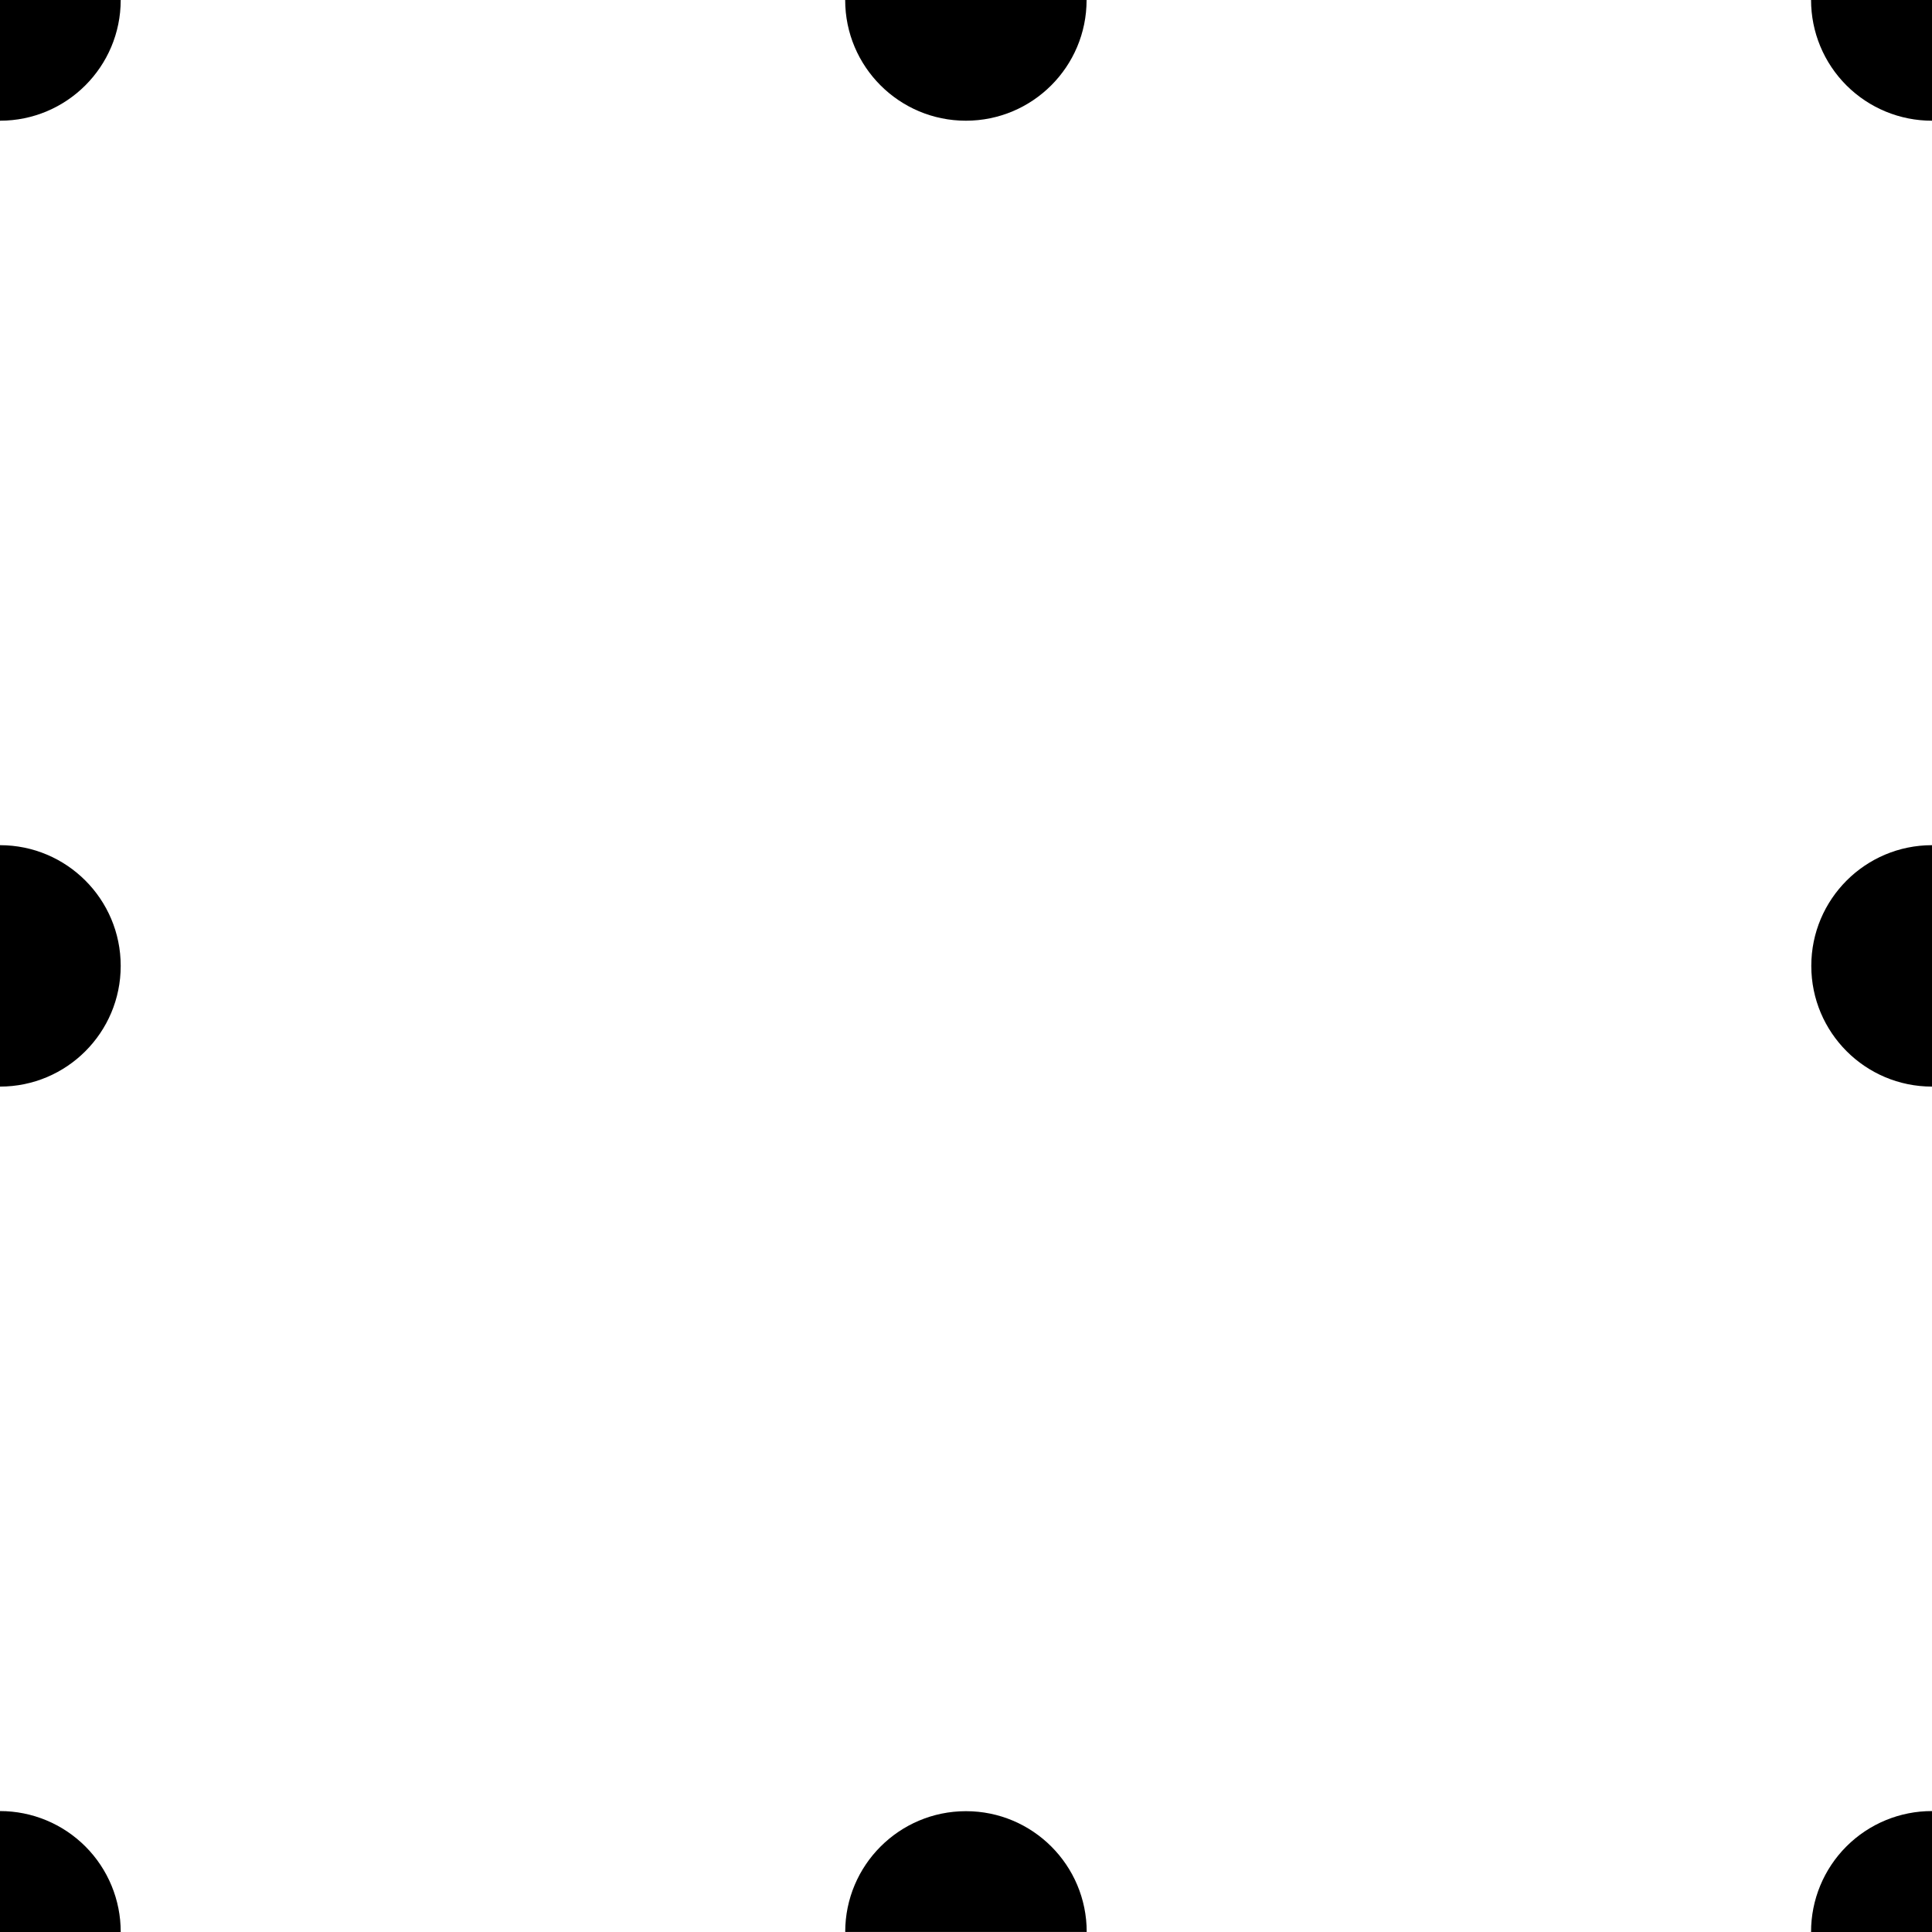
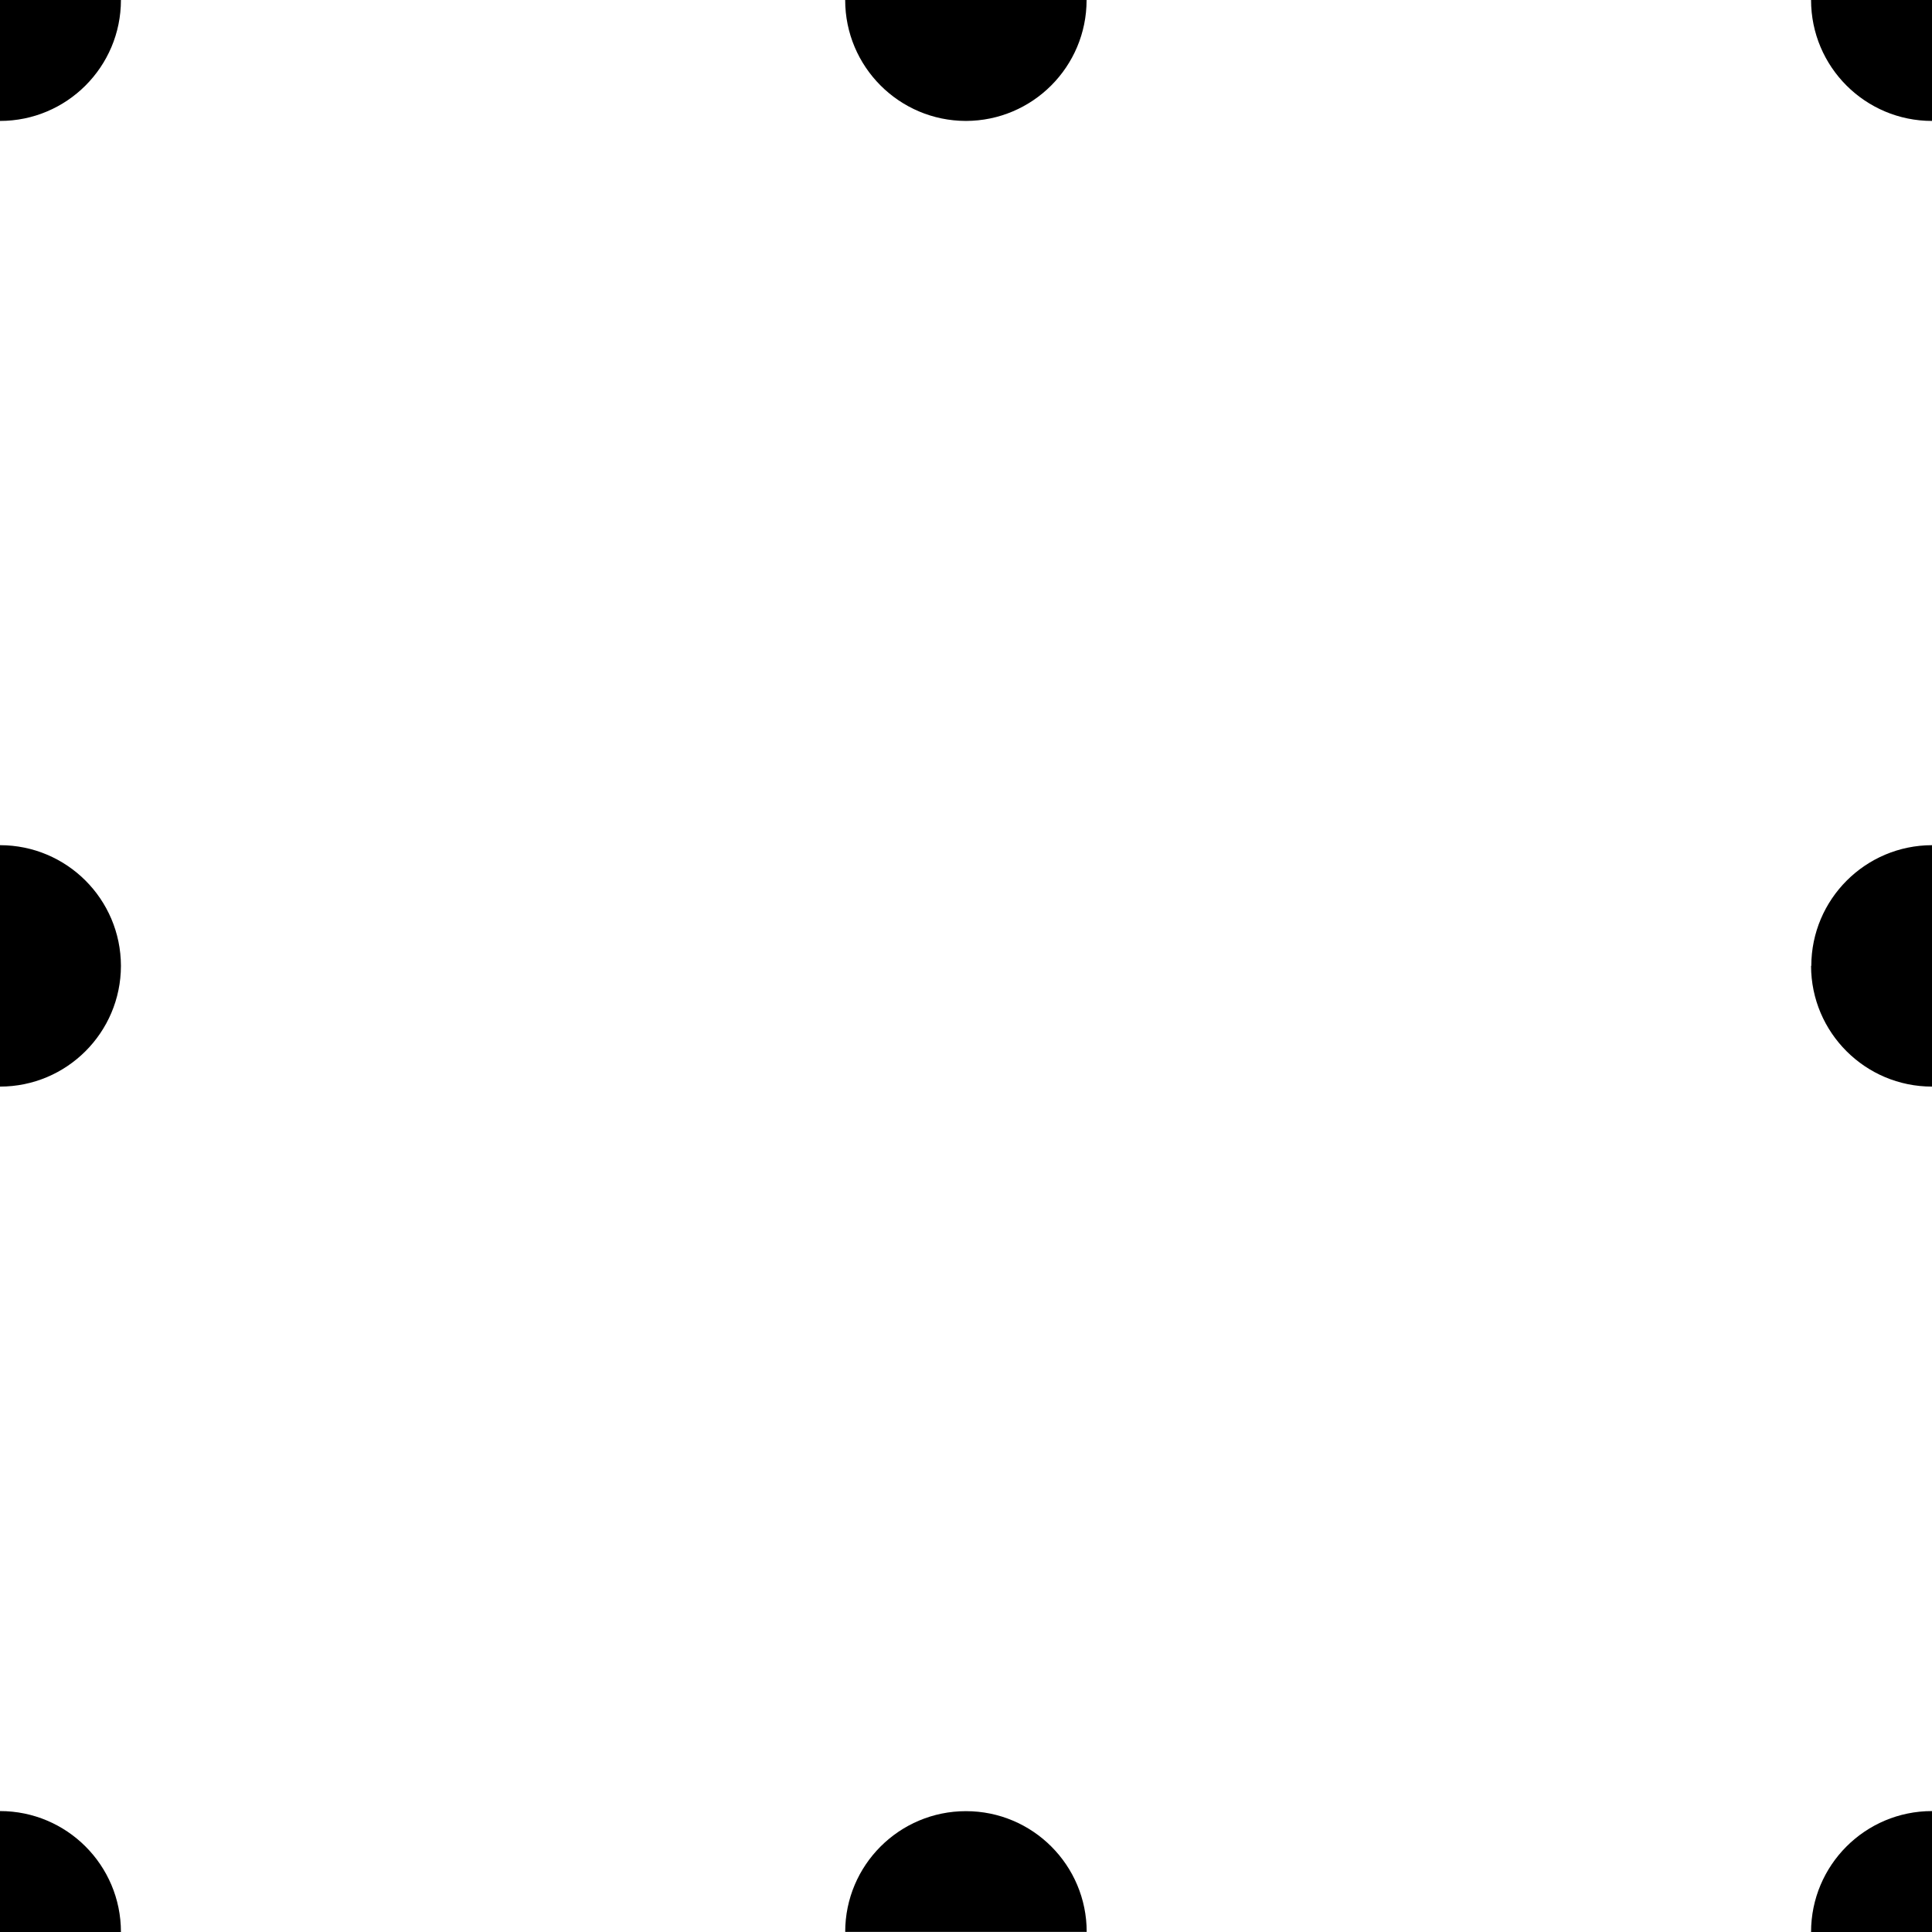
- <svg xmlns="http://www.w3.org/2000/svg" width="32" height="32" viewBox="0 0 8.467 8.467" version="1.1" id="svg5">
-   <defs id="defs2" />
-   <g id="layer1">
-     <path id="path1478" style="fill:#000000;stroke-width:0" d="m 16,30 a 2,2 0 0 0 -2,2 h 2 2 a 2,2 0 0 0 -2,-2 z" transform="scale(0.2645833)" />
-     <path id="path1249" style="fill:#000000;stroke-width:0" d="M 0,7.937 V 8.467 H 0.529 A 0.529,0.529 0 0 0 0,7.937 Z" />
-     <path id="path1483" style="fill:#000000;stroke-width:0" d="M 8.467,7.937 V 8.467 H 7.937 A 0.529,0.529 0 0 1 8.467,7.937 Z" />
-     <path id="path1565" style="fill:#000000;stroke-width:0" d="M 4.233,0.529 A 0.529,0.529 0 0 1 3.704,7.7666667e-7 H 4.233 4.762 A 0.529,0.529 0 0 1 4.233,0.529 Z" />
-     <path id="path1567" style="fill:#000000;stroke-width:0" d="M 0,0.529 V 7.7666667e-7 H 0.529 A 0.529,0.529 0 0 1 0,0.529 Z" />
-     <path id="path1569" style="fill:#000000;stroke-width:0" d="M 8.467,0.529 V 7.7666667e-7 H 7.937 A 0.529,0.529 0 0 0 8.467,0.529 Z" />
-     <path id="path1583" style="fill:#000000;stroke-width:0" d="M 7.938,4.233 A 0.529,0.529 0 0 1 8.467,3.704 V 4.233 4.762 A 0.529,0.529 0 0 1 7.938,4.233 Z" />
-     <path id="path1585" style="fill:#000000;stroke-width:0" d="M 0.529,4.233 A 0.529,0.529 0 0 0 8.7666667e-7,3.704 V 4.233 4.762 A 0.529,0.529 0 0 0 0.529,4.233 Z" />
-   </g>
+ <svg xmlns="http://www.w3.org/2000/svg" width="32" height="32" viewBox="0 0 8.467 8.467">
+   <path style="fill:#000;stroke-width:0" d="M16 30a2 2 0 0 0-2 2h4a2 2 0 0 0-2-2z" transform="scale(.26458)" />
+   <path style="fill:#000;stroke-width:0" d="M0 7.937v.53h.53a.53.53 0 0 0-.53-.53ZM8.467 7.937v.53h-.53a.53.53 0 0 1 .53-.53ZM4.233.53A.53.53 0 0 1 3.704 0h1.058a.53.53 0 0 1-.529.53ZM0 .53V0h.53A.53.53 0 0 1 0 .53ZM8.467.53V0h-.53a.53.53 0 0 0 .53.53ZM7.938 4.233a.53.53 0 0 1 .529-.529v1.058a.53.53 0 0 1-.53-.529ZM.53 4.233A.53.53 0 0 0 0 3.704v1.058a.53.53 0 0 0 .53-.529Z" />
</svg>
